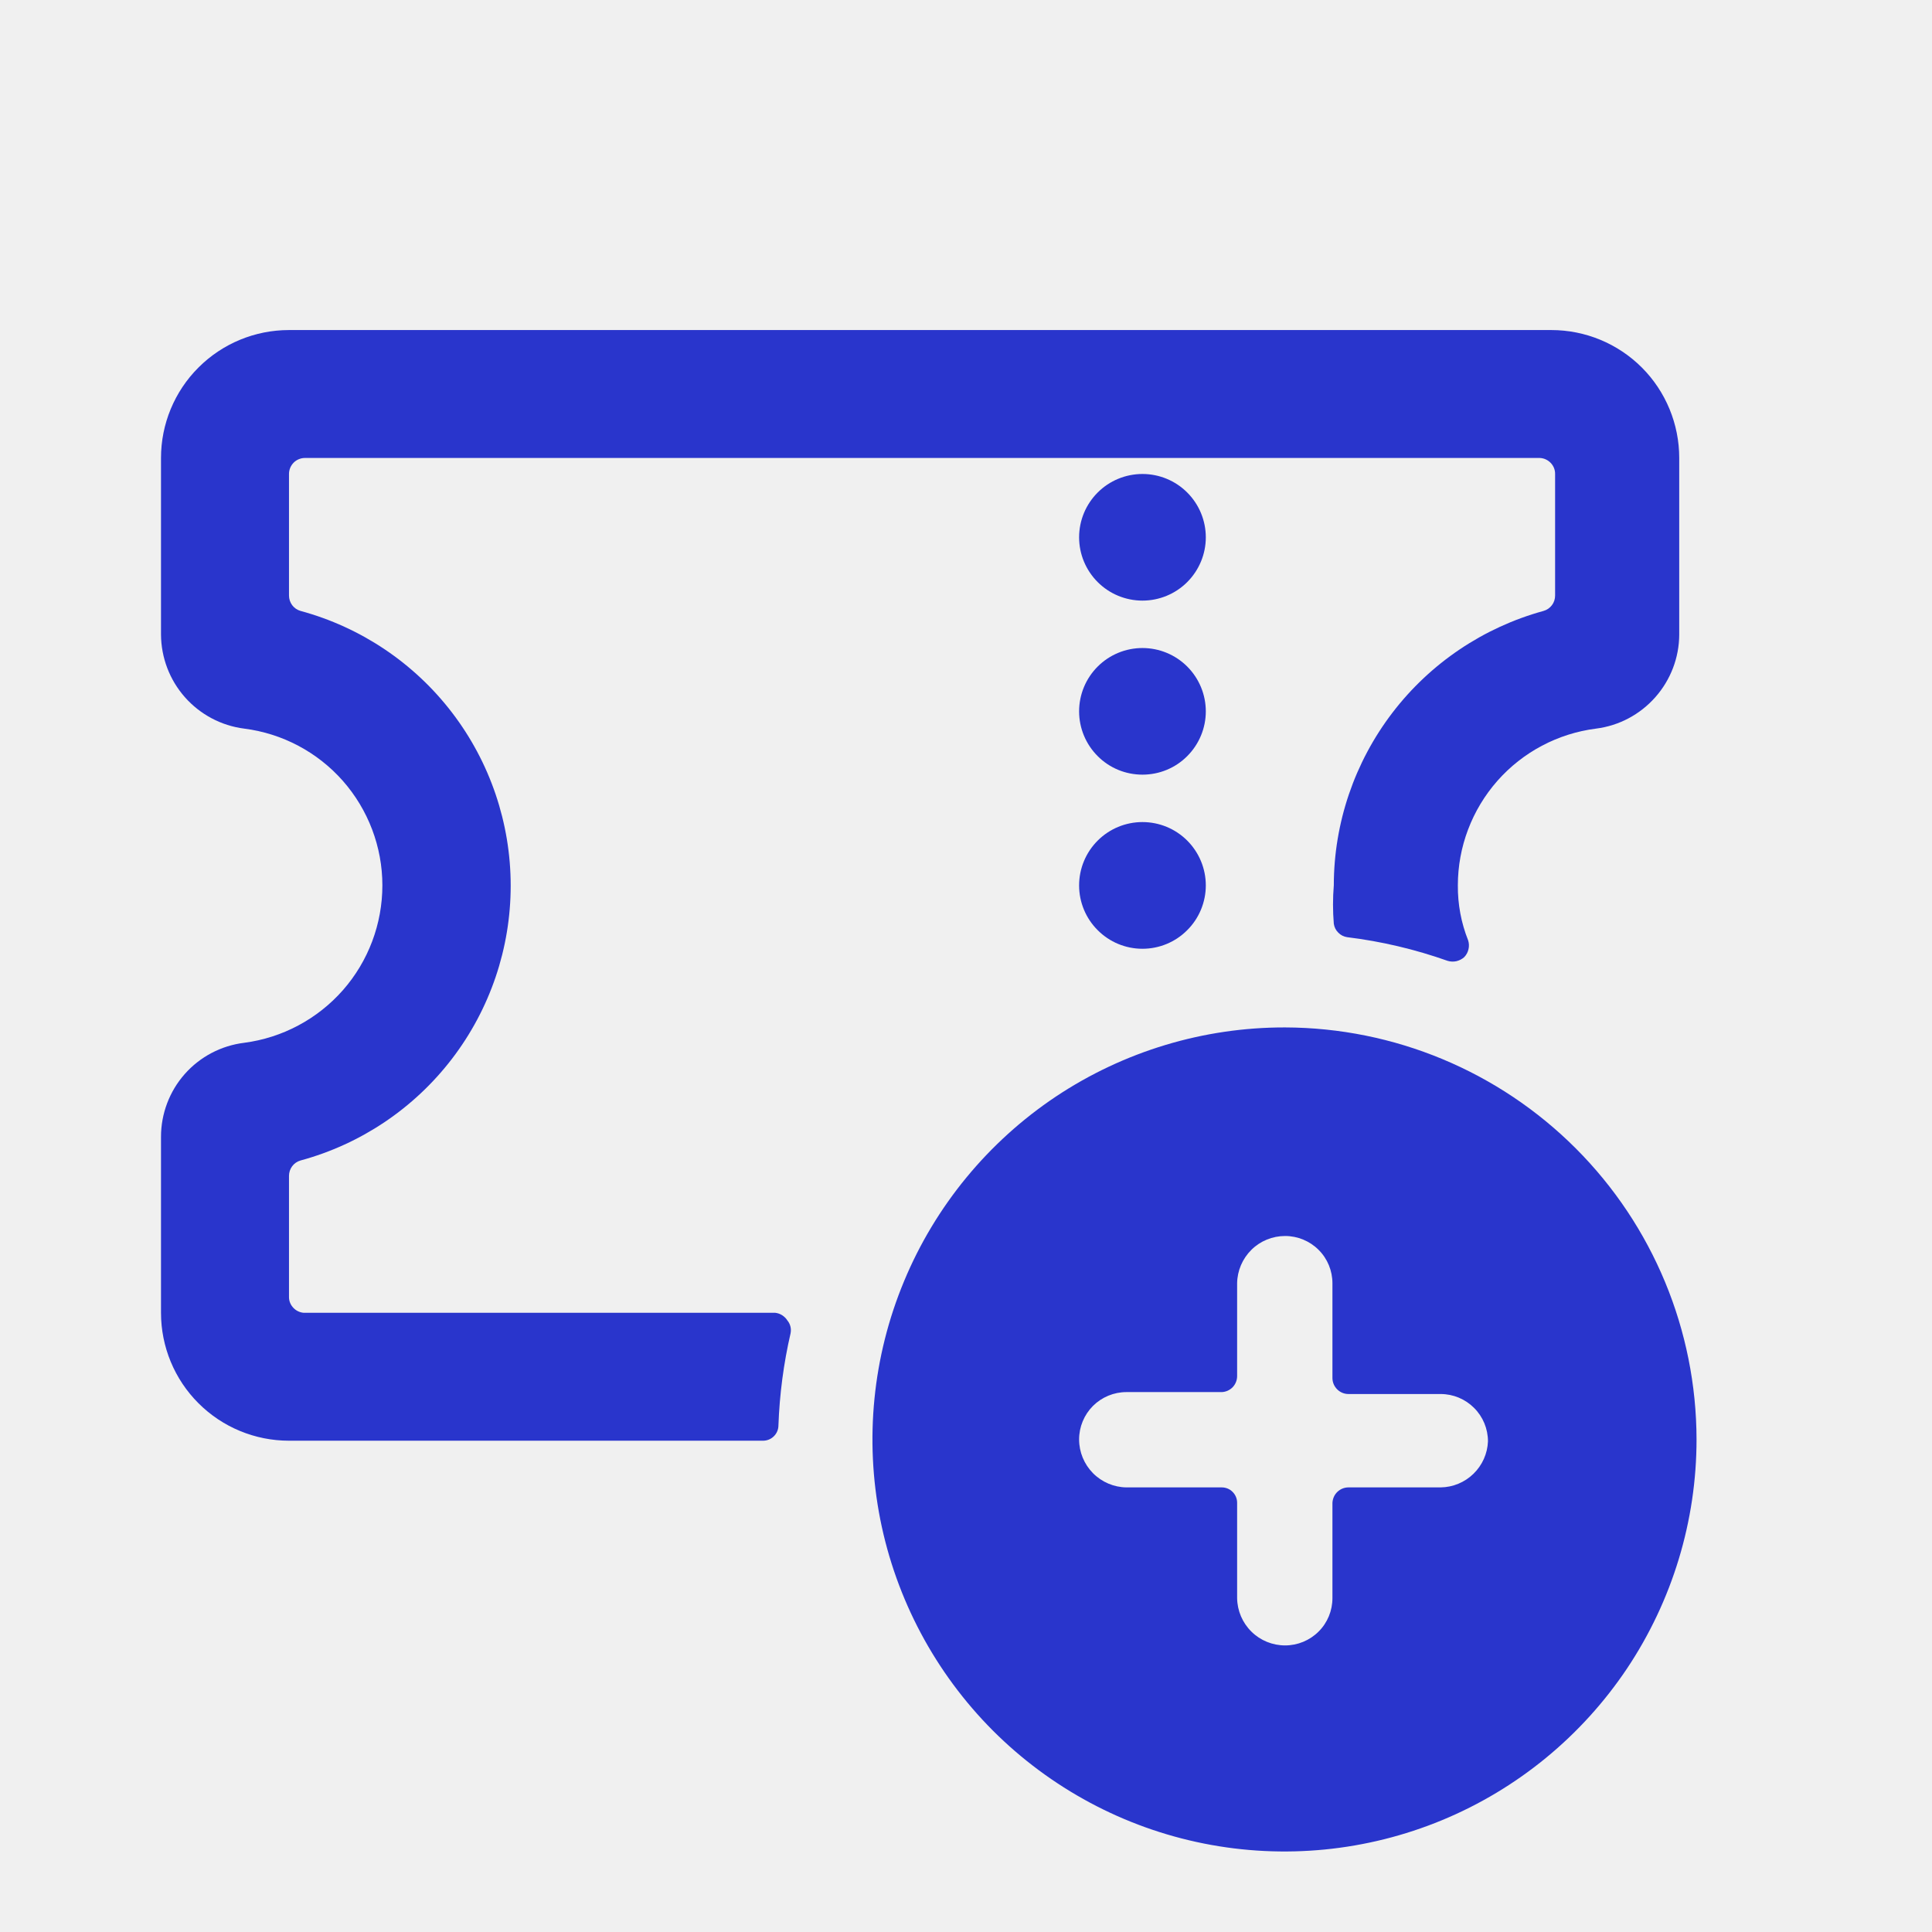
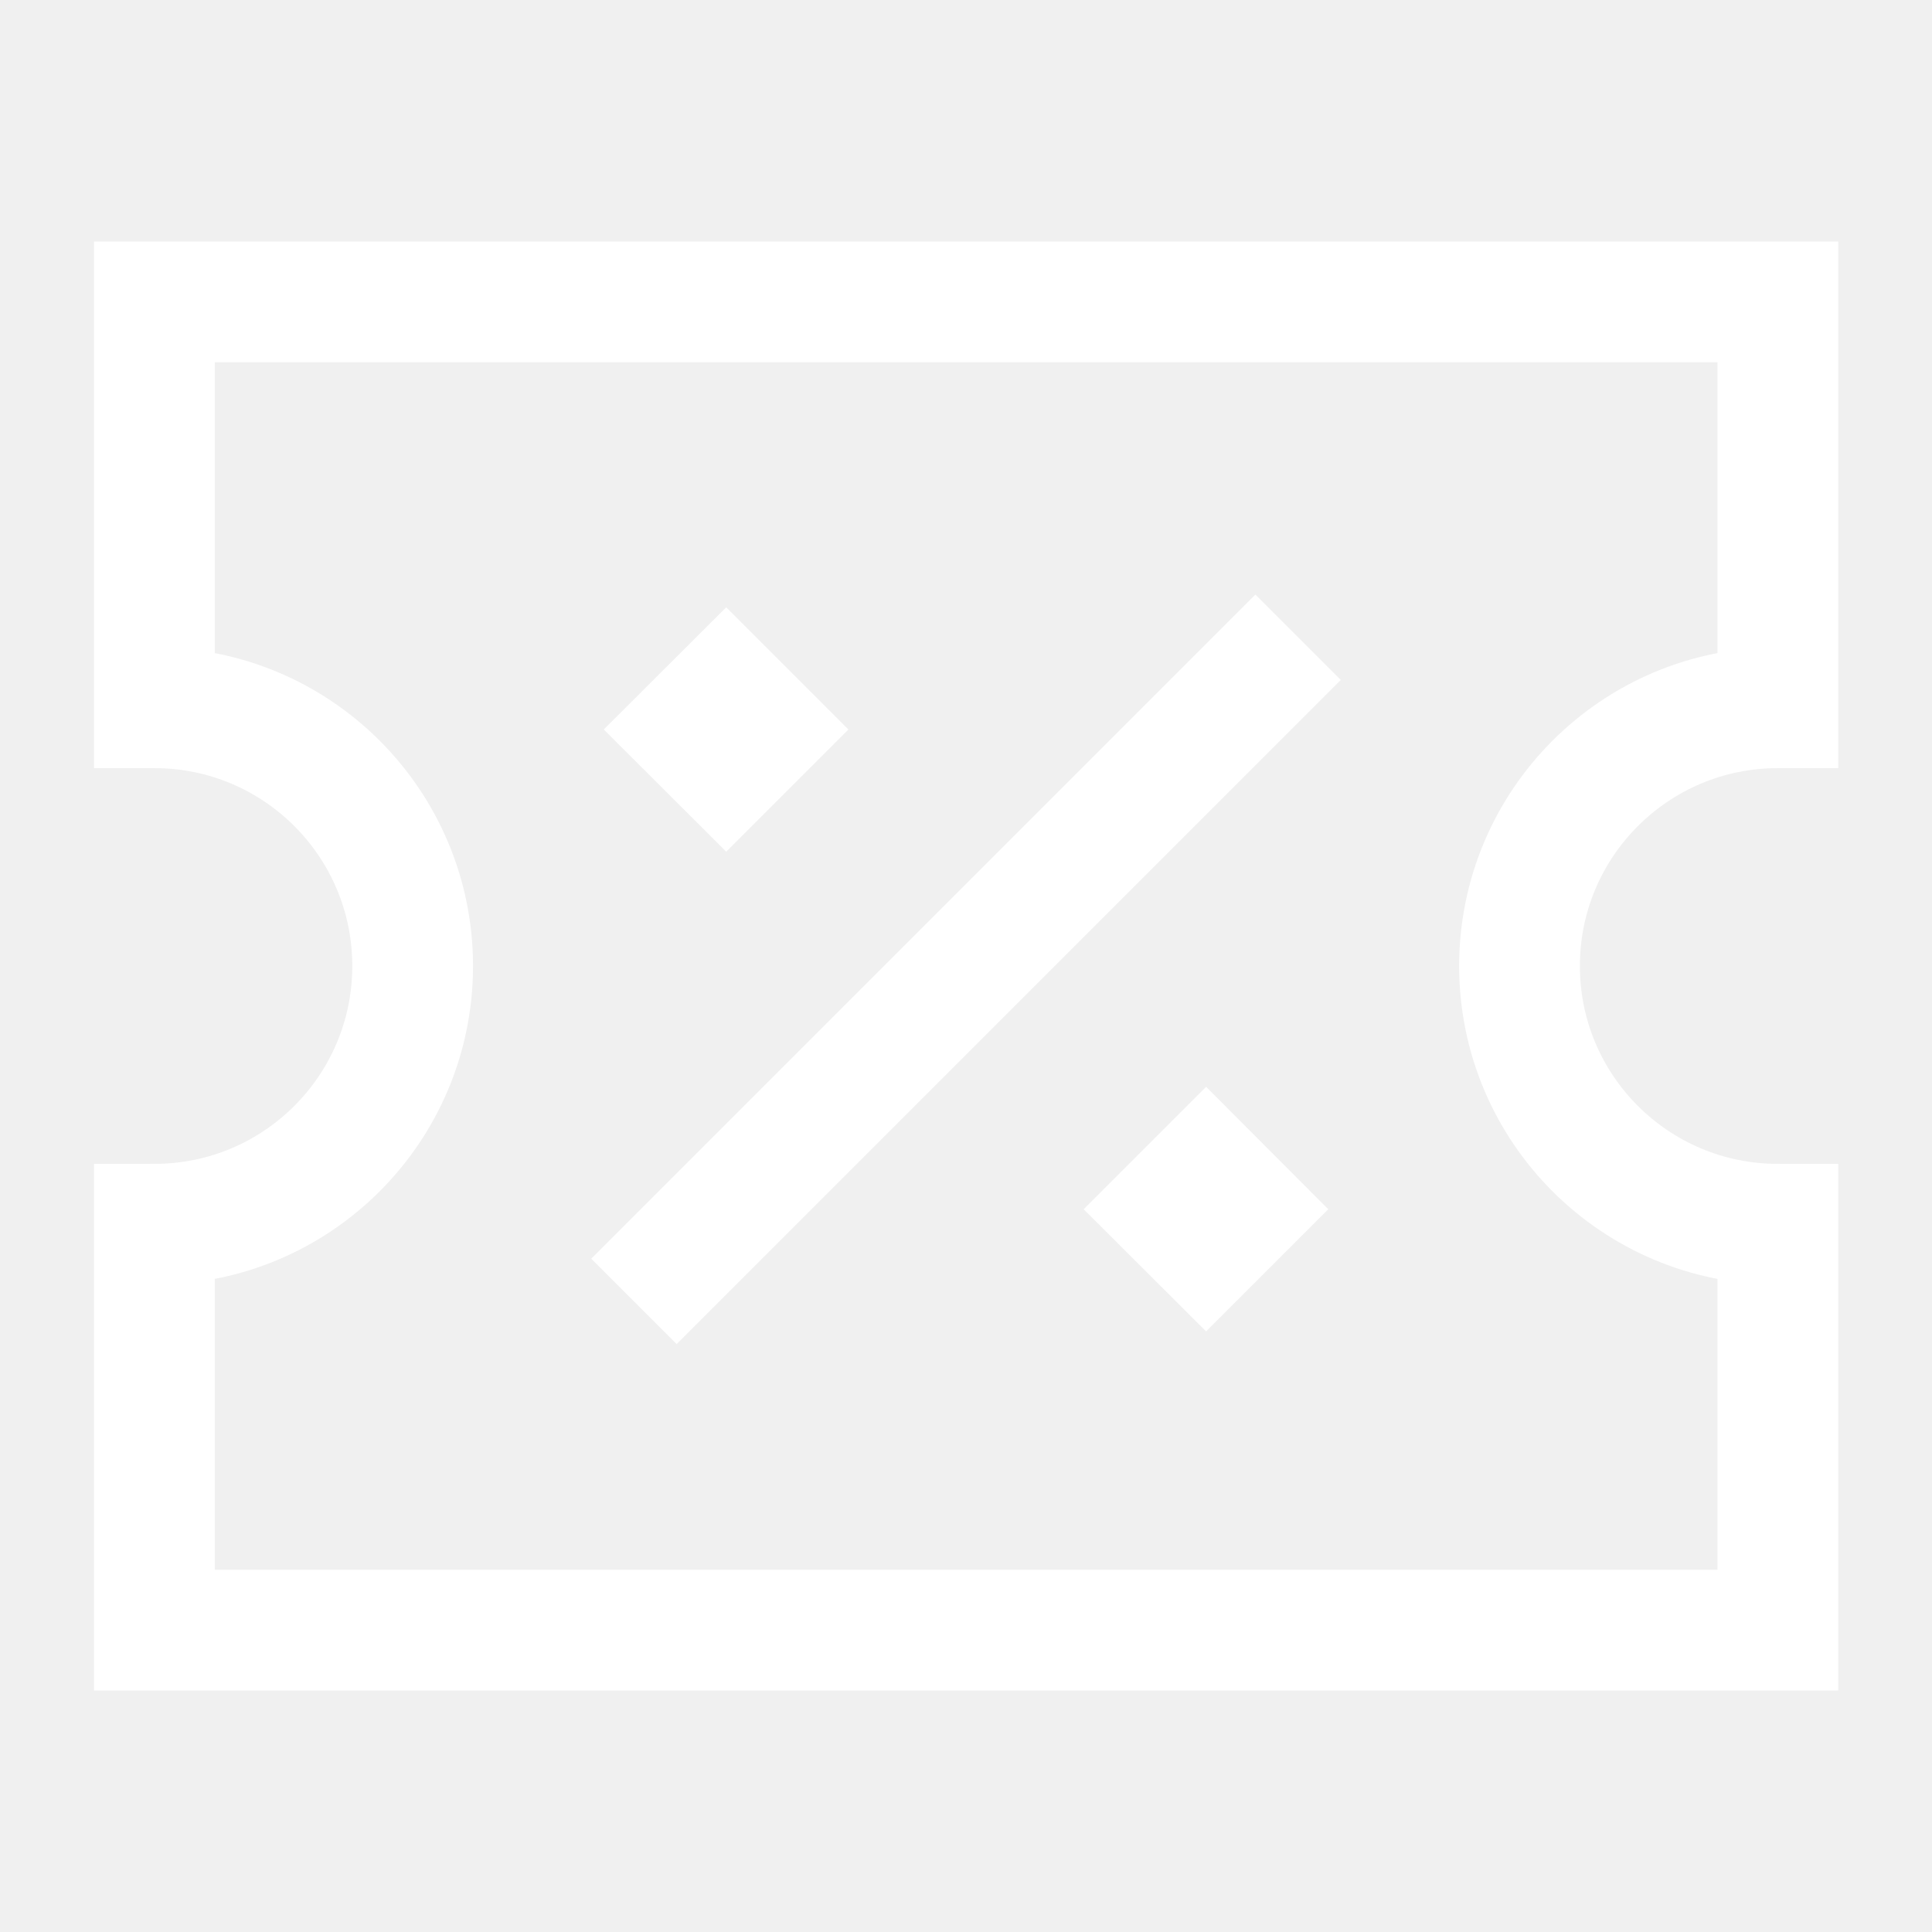
<svg xmlns="http://www.w3.org/2000/svg" width="24" height="24" viewBox="0 0 24 24" fill="none">
-   <path d="M13.405 6.675C13.405 6.883 13.488 7.083 13.636 7.231C13.783 7.378 13.983 7.461 14.192 7.461C14.401 7.461 14.601 7.378 14.748 7.231C14.896 7.083 14.979 6.883 14.979 6.675C14.979 6.466 14.896 6.266 14.748 6.118C14.601 5.971 14.401 5.888 14.192 5.888C13.983 5.888 13.783 5.971 13.636 6.118C13.488 6.266 13.405 6.466 13.405 6.675Z" fill="#2935CC" />
-   <path d="M13.405 8.837C13.405 9.045 13.488 9.245 13.636 9.393C13.783 9.541 13.983 9.623 14.192 9.623C14.401 9.623 14.601 9.541 14.748 9.393C14.896 9.245 14.979 9.045 14.979 8.837C14.979 8.628 14.896 8.428 14.748 8.28C14.601 8.133 14.401 8.05 14.192 8.05C13.983 8.05 13.783 8.133 13.636 8.28C13.488 8.428 13.405 8.628 13.405 8.837Z" fill="#2935CC" />
-   <path d="M13.405 10.999C13.405 11.207 13.488 11.408 13.636 11.555C13.783 11.703 13.983 11.786 14.192 11.786C14.401 11.786 14.601 11.703 14.748 11.555C14.896 11.408 14.979 11.207 14.979 10.999C14.979 10.79 14.896 10.59 14.748 10.442C14.601 10.295 14.401 10.212 14.192 10.212C13.983 10.212 13.783 10.295 13.636 10.442C13.488 10.59 13.405 10.79 13.405 10.999Z" fill="#2935CC" />
-   <path d="M9.63 16.308H3.772C3.724 16.304 3.678 16.282 3.645 16.247C3.611 16.212 3.591 16.166 3.59 16.117V14.607C3.59 14.564 3.604 14.522 3.629 14.488C3.655 14.453 3.691 14.428 3.733 14.416C4.482 14.213 5.144 13.768 5.616 13.151C6.088 12.534 6.344 11.779 6.344 11.002C6.344 10.226 6.088 9.47 5.616 8.853C5.144 8.236 4.482 7.792 3.733 7.589C3.691 7.577 3.655 7.552 3.629 7.517C3.604 7.483 3.59 7.441 3.59 7.398V5.888C3.59 5.835 3.611 5.785 3.648 5.747C3.685 5.71 3.736 5.689 3.788 5.689H19.128C19.179 5.691 19.227 5.713 19.263 5.75C19.299 5.787 19.319 5.837 19.318 5.888V7.398C19.318 7.441 19.305 7.483 19.279 7.517C19.253 7.552 19.217 7.577 19.175 7.589C18.428 7.794 17.768 8.238 17.297 8.854C16.826 9.47 16.57 10.223 16.569 10.998C16.556 11.157 16.556 11.316 16.569 11.475C16.575 11.517 16.594 11.556 16.625 11.586C16.654 11.616 16.693 11.636 16.735 11.642C17.161 11.694 17.579 11.793 17.983 11.936C18.019 11.947 18.057 11.948 18.093 11.94C18.129 11.931 18.163 11.914 18.19 11.889C18.216 11.862 18.234 11.828 18.242 11.792C18.251 11.755 18.249 11.717 18.238 11.682C18.151 11.464 18.108 11.232 18.11 10.998C18.11 10.521 18.285 10.059 18.601 9.7C18.917 9.342 19.353 9.111 19.827 9.051C20.112 9.015 20.373 8.876 20.563 8.661C20.753 8.446 20.859 8.17 20.86 7.883V5.689C20.86 5.268 20.693 4.863 20.395 4.565C20.097 4.267 19.692 4.1 19.271 4.1H3.59C3.168 4.1 2.764 4.267 2.466 4.565C2.167 4.863 2 5.268 2 5.689V7.883C2.002 8.17 2.107 8.446 2.297 8.661C2.487 8.876 2.749 9.015 3.033 9.051C3.507 9.111 3.943 9.342 4.259 9.7C4.575 10.059 4.75 10.521 4.75 10.998C4.75 11.477 4.576 11.94 4.26 12.3C3.944 12.659 3.508 12.892 3.033 12.954C2.748 12.989 2.485 13.127 2.295 13.342C2.105 13.557 2 13.835 2 14.122V16.308C2 16.729 2.167 17.134 2.466 17.432C2.764 17.73 3.168 17.897 3.59 17.897H9.479C9.53 17.897 9.578 17.877 9.614 17.841C9.65 17.805 9.67 17.757 9.67 17.706C9.684 17.321 9.734 16.938 9.821 16.562C9.826 16.534 9.826 16.505 9.819 16.478C9.812 16.45 9.799 16.425 9.781 16.403C9.765 16.377 9.742 16.355 9.716 16.338C9.69 16.322 9.661 16.311 9.63 16.308Z" fill="#2935CC" />
-   <path d="M15.964 12.763C14.952 12.761 13.961 13.06 13.118 13.621C12.276 14.183 11.618 14.982 11.23 15.917C10.841 16.852 10.739 17.881 10.935 18.875C11.132 19.868 11.619 20.781 12.334 21.498C13.05 22.214 13.962 22.703 14.955 22.901C15.948 23.099 16.977 22.998 17.913 22.611C18.849 22.224 19.649 21.567 20.212 20.726C20.774 19.884 21.075 18.894 21.075 17.881C21.073 16.526 20.534 15.226 19.576 14.267C18.618 13.308 17.32 12.767 15.964 12.763ZM17.896 18.477H16.751C16.7 18.477 16.65 18.497 16.613 18.533C16.576 18.568 16.555 18.617 16.552 18.668V19.852C16.552 20.008 16.491 20.158 16.38 20.268C16.27 20.378 16.12 20.44 15.964 20.44C15.808 20.44 15.657 20.379 15.546 20.269C15.434 20.159 15.37 20.009 15.368 19.852V18.668C15.368 18.617 15.348 18.569 15.312 18.533C15.277 18.497 15.228 18.477 15.177 18.477H13.993C13.836 18.475 13.687 18.411 13.577 18.3C13.467 18.188 13.405 18.038 13.405 17.881C13.405 17.725 13.467 17.576 13.577 17.465C13.688 17.355 13.837 17.293 13.993 17.293H15.177C15.229 17.291 15.277 17.269 15.313 17.232C15.348 17.195 15.368 17.146 15.368 17.094V15.942C15.37 15.785 15.434 15.636 15.546 15.525C15.657 15.415 15.808 15.354 15.964 15.354C16.12 15.354 16.27 15.416 16.38 15.526C16.491 15.636 16.552 15.786 16.552 15.942V17.118C16.552 17.171 16.573 17.221 16.611 17.259C16.648 17.296 16.698 17.317 16.751 17.317H17.896C18.052 17.317 18.201 17.379 18.311 17.489C18.422 17.599 18.484 17.749 18.484 17.905C18.478 18.058 18.413 18.202 18.304 18.308C18.194 18.415 18.048 18.475 17.896 18.477Z" fill="#2935CC" />
+   <path d="M22.085 3.75V8.792C20.313 8.792 18.876 10.228 18.876 12C18.876 13.772 20.313 15.208 22.085 15.208V20.25H1.918V15.208C3.69 15.208 5.126 13.772 5.126 12C5.126 10.228 3.69 8.792 1.918 8.792V3.75H22.085Z" stroke="white" stroke-width="1.5" />
+   <path d="M7.875 16.166L16.125 7.916" stroke="white" stroke-width="1.5" />
+   <path d="M8.562 9.062L9.021 8.604L9.479 9.062L9.021 9.52L8.562 9.062Z" stroke="white" stroke-width="1.5" />
+   <path d="M14.523 15.021L14.982 14.562L15.44 15.021L14.982 15.479L14.523 15.021Z" stroke="white" stroke-width="1.5" />
</svg>
